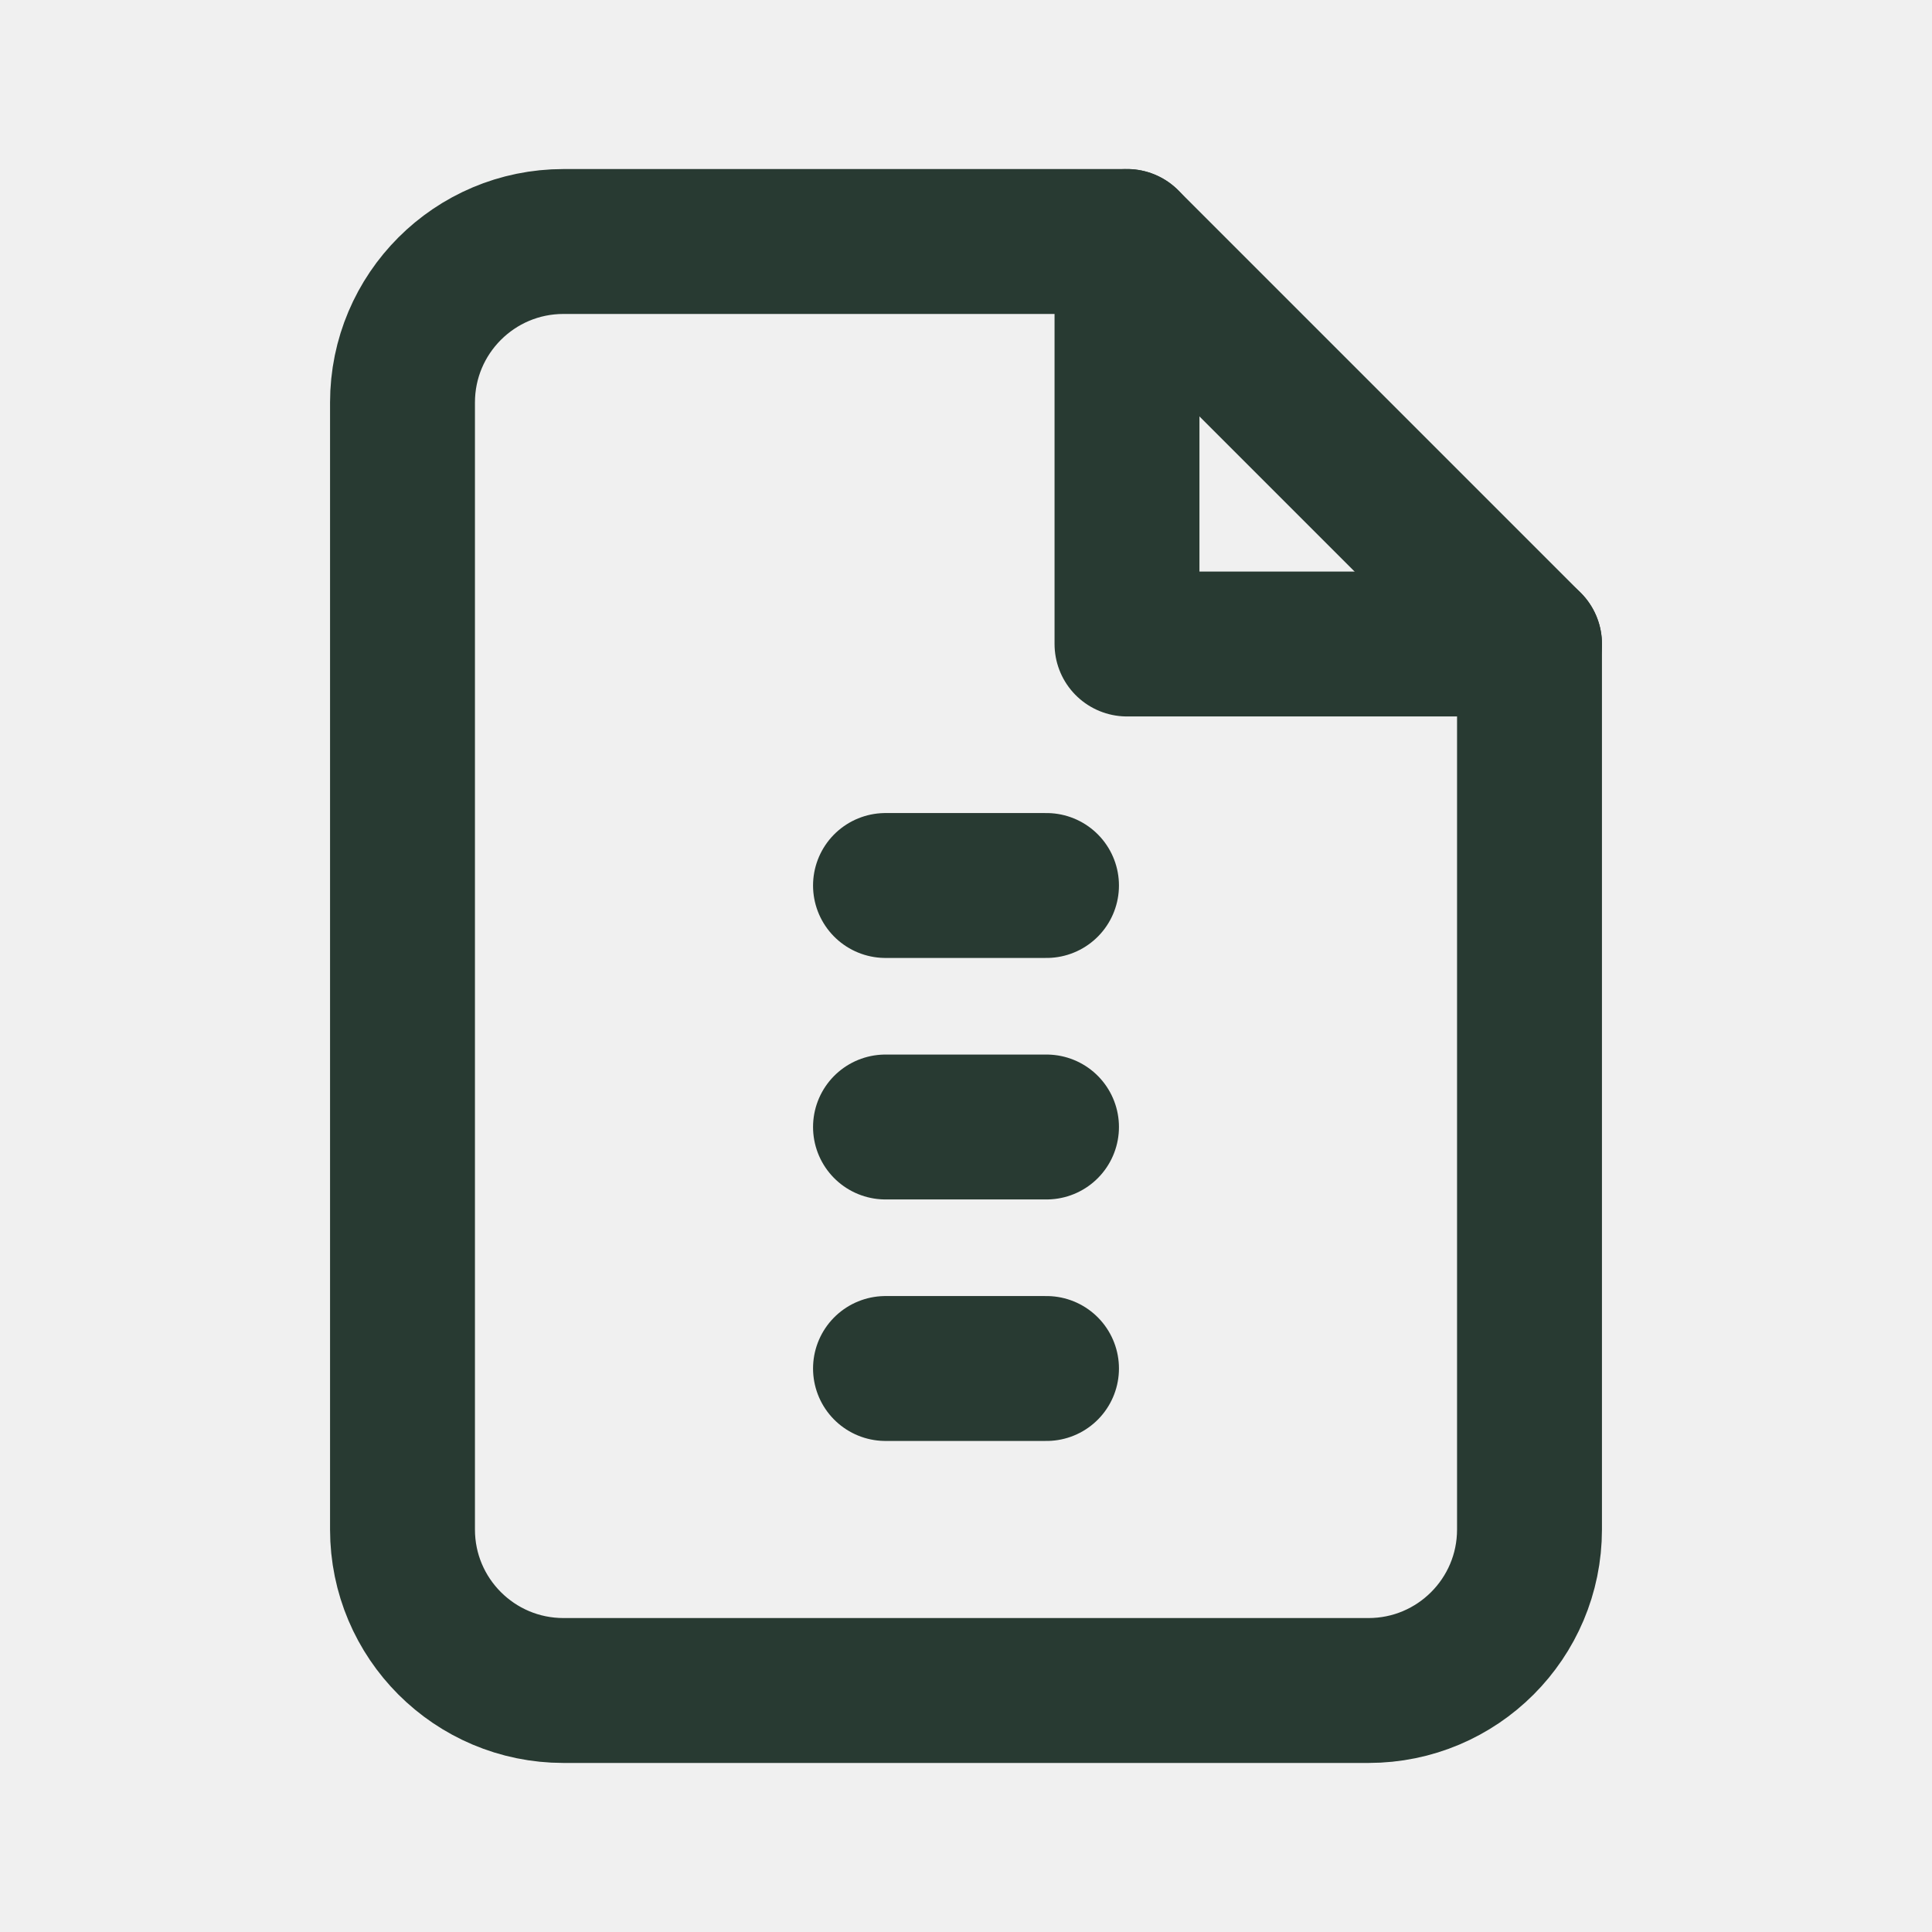
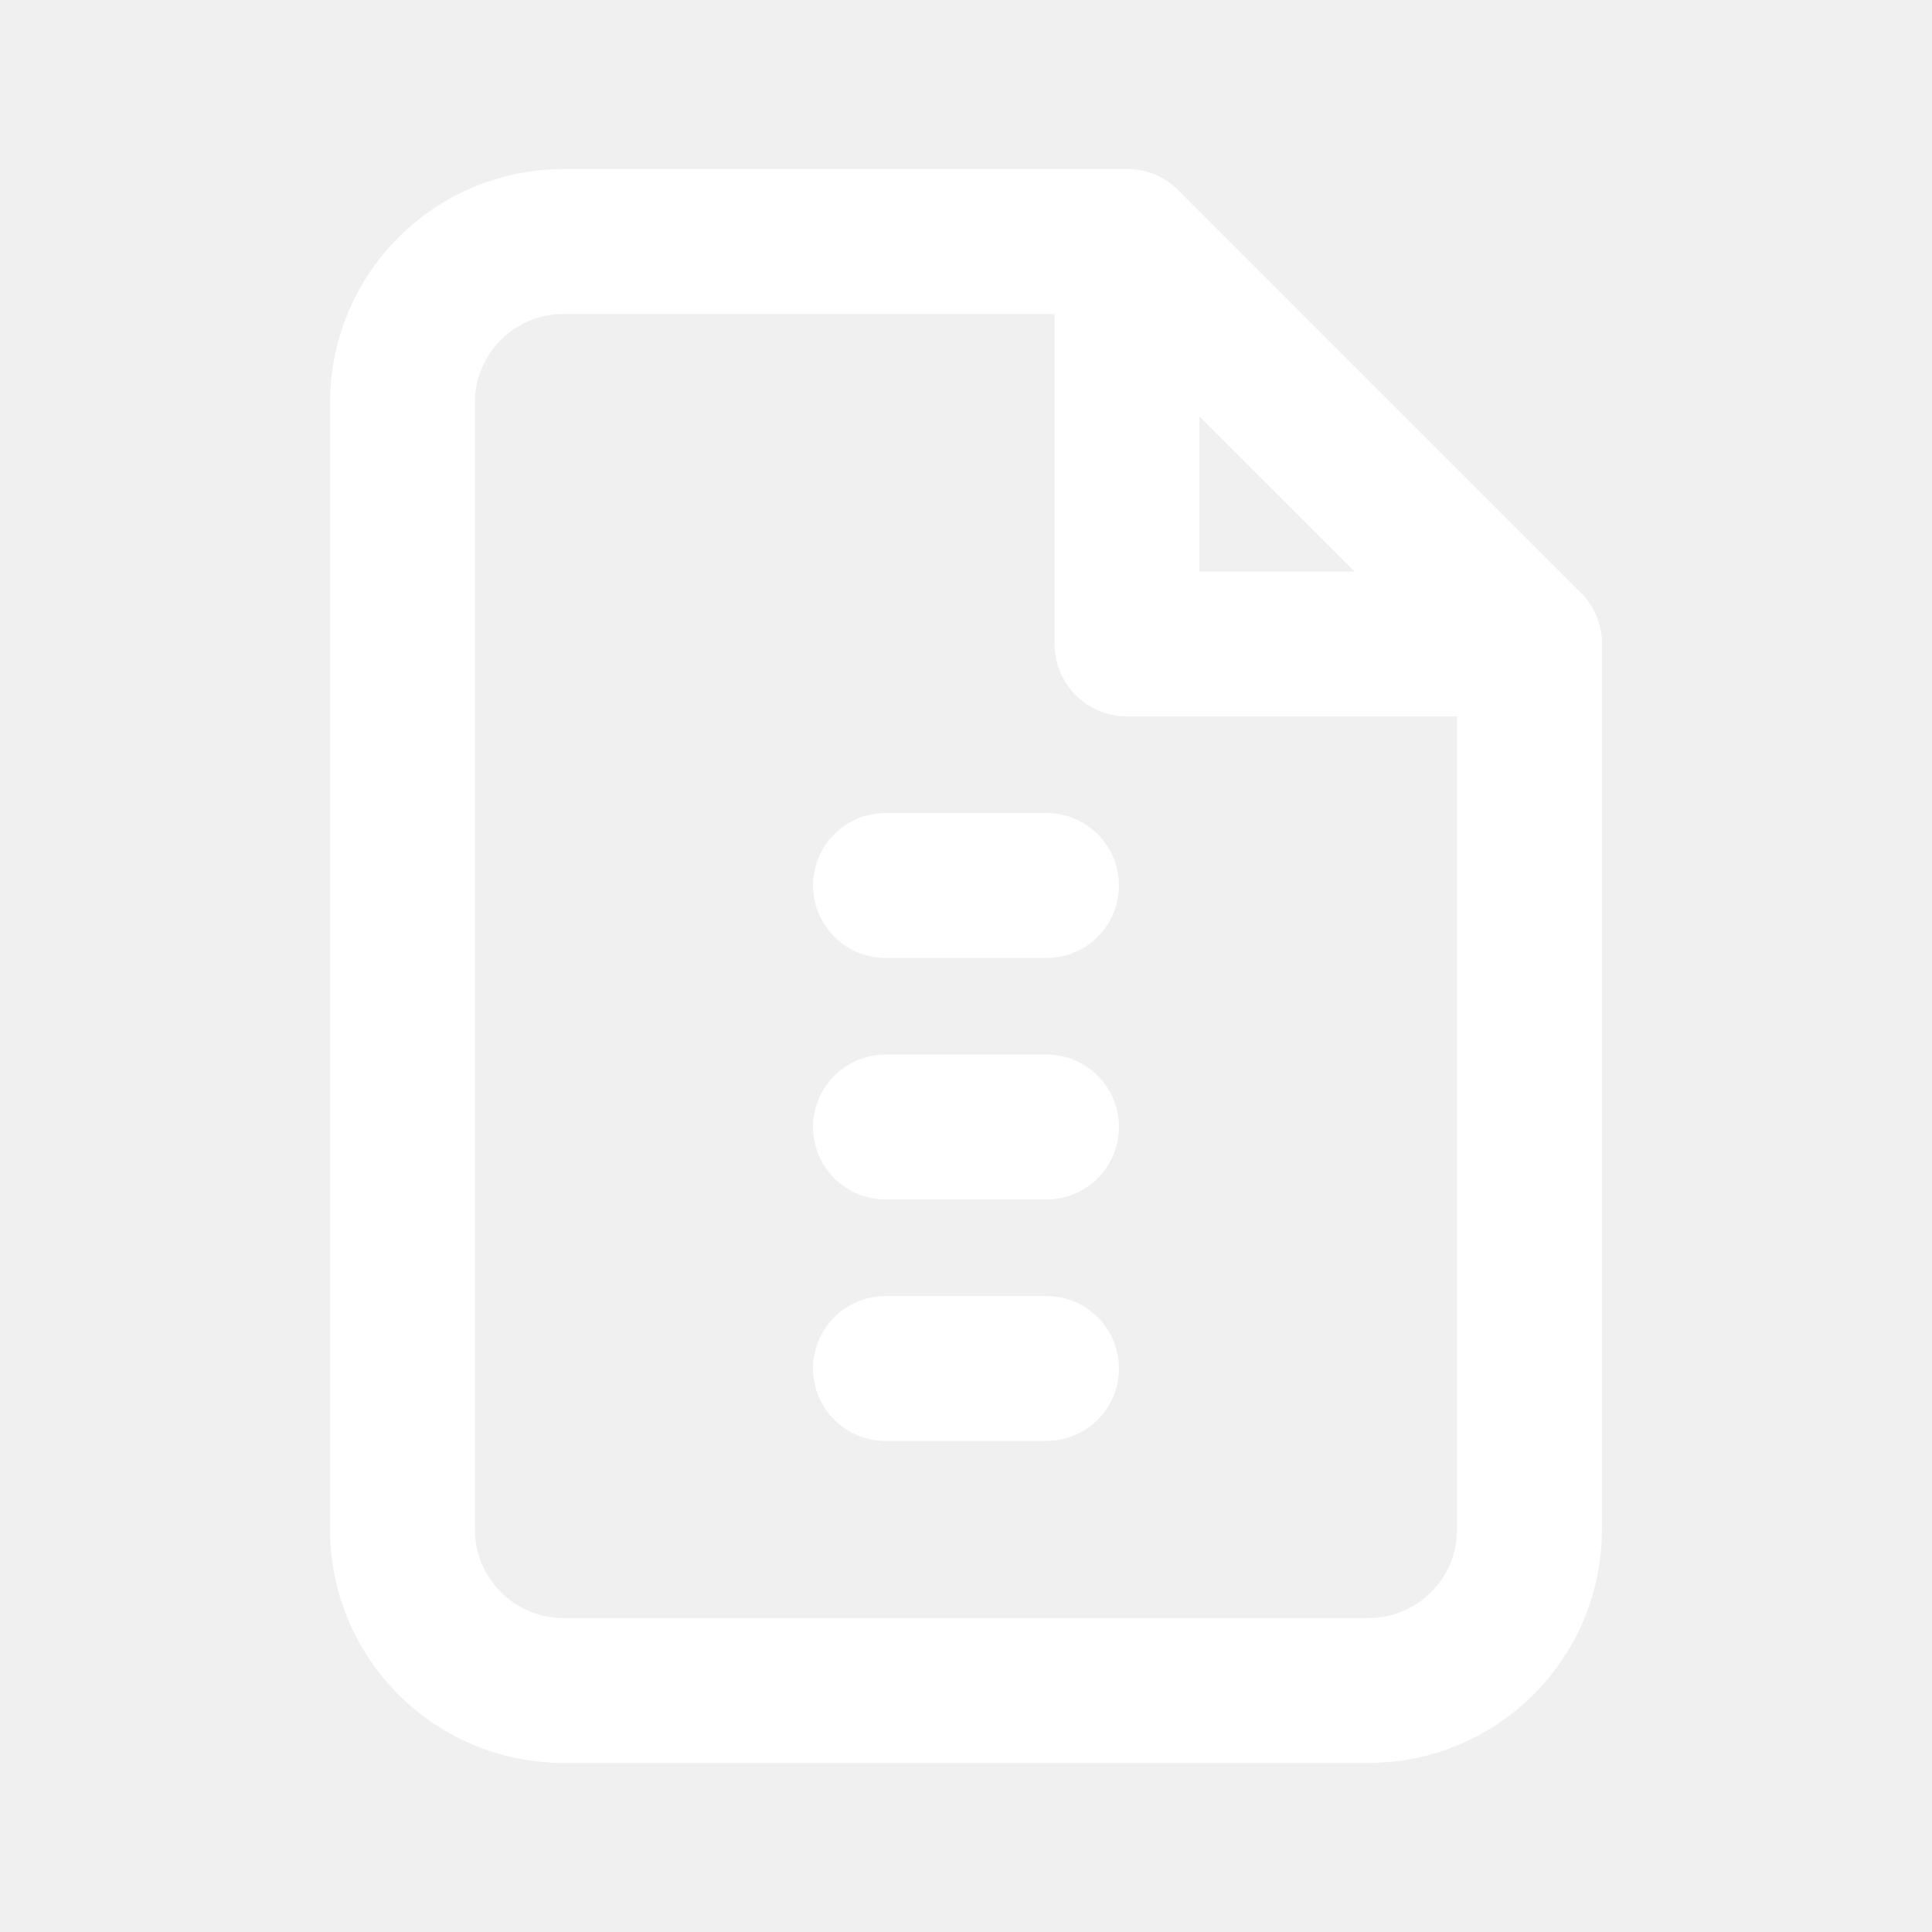
- <svg xmlns="http://www.w3.org/2000/svg" viewBox="0 0 24 24" width="24" height="24" fill="none" stroke="#283a32" stroke-width="1.8" stroke-linecap="round" stroke-linejoin="round">
+ <svg xmlns="http://www.w3.org/2000/svg" viewBox="0 0 24 24" width="24" height="24" fill="none" stroke="#ffffff" stroke-width="1.8" stroke-linecap="round" stroke-linejoin="round">
  <path d="M14 3H7a2 2 0 0 0-2 2v14a2 2 0 0 0 2 2h10a2 2 0 0 0 2-2V8z" />
  <path d="M14 3v5h5M11 11h2M11 14h2M11 17h2" />
</svg>
